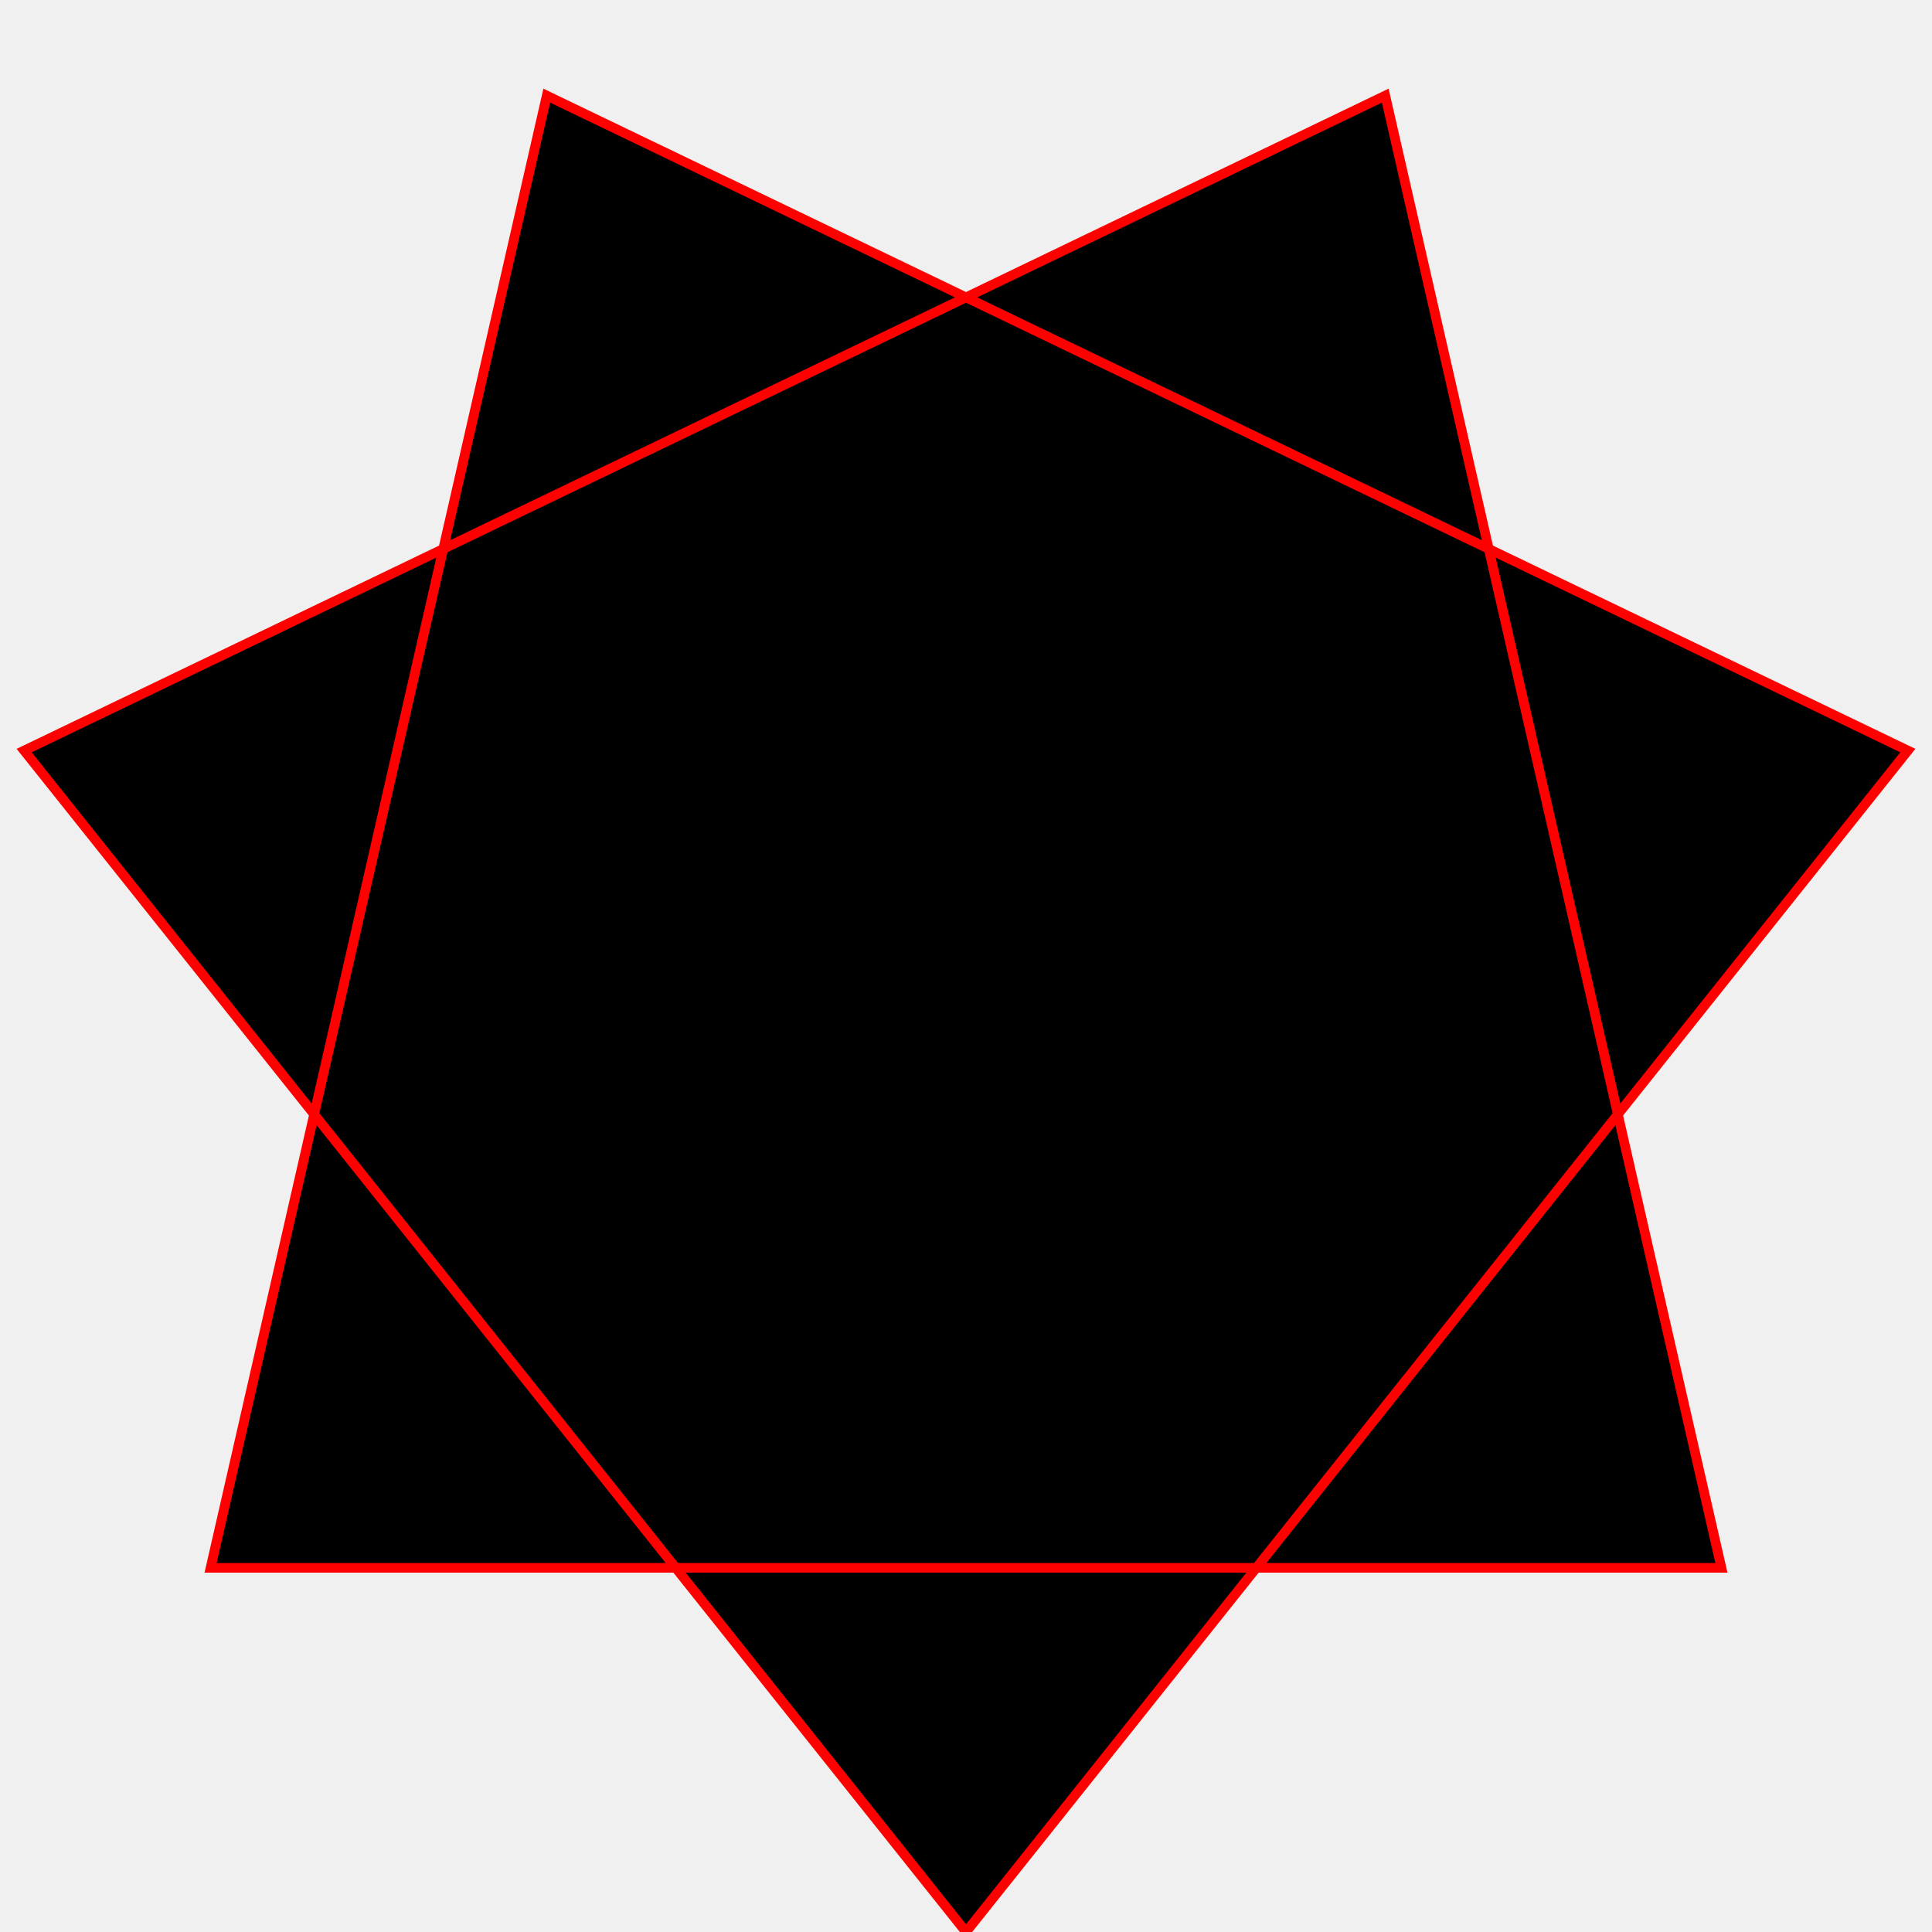
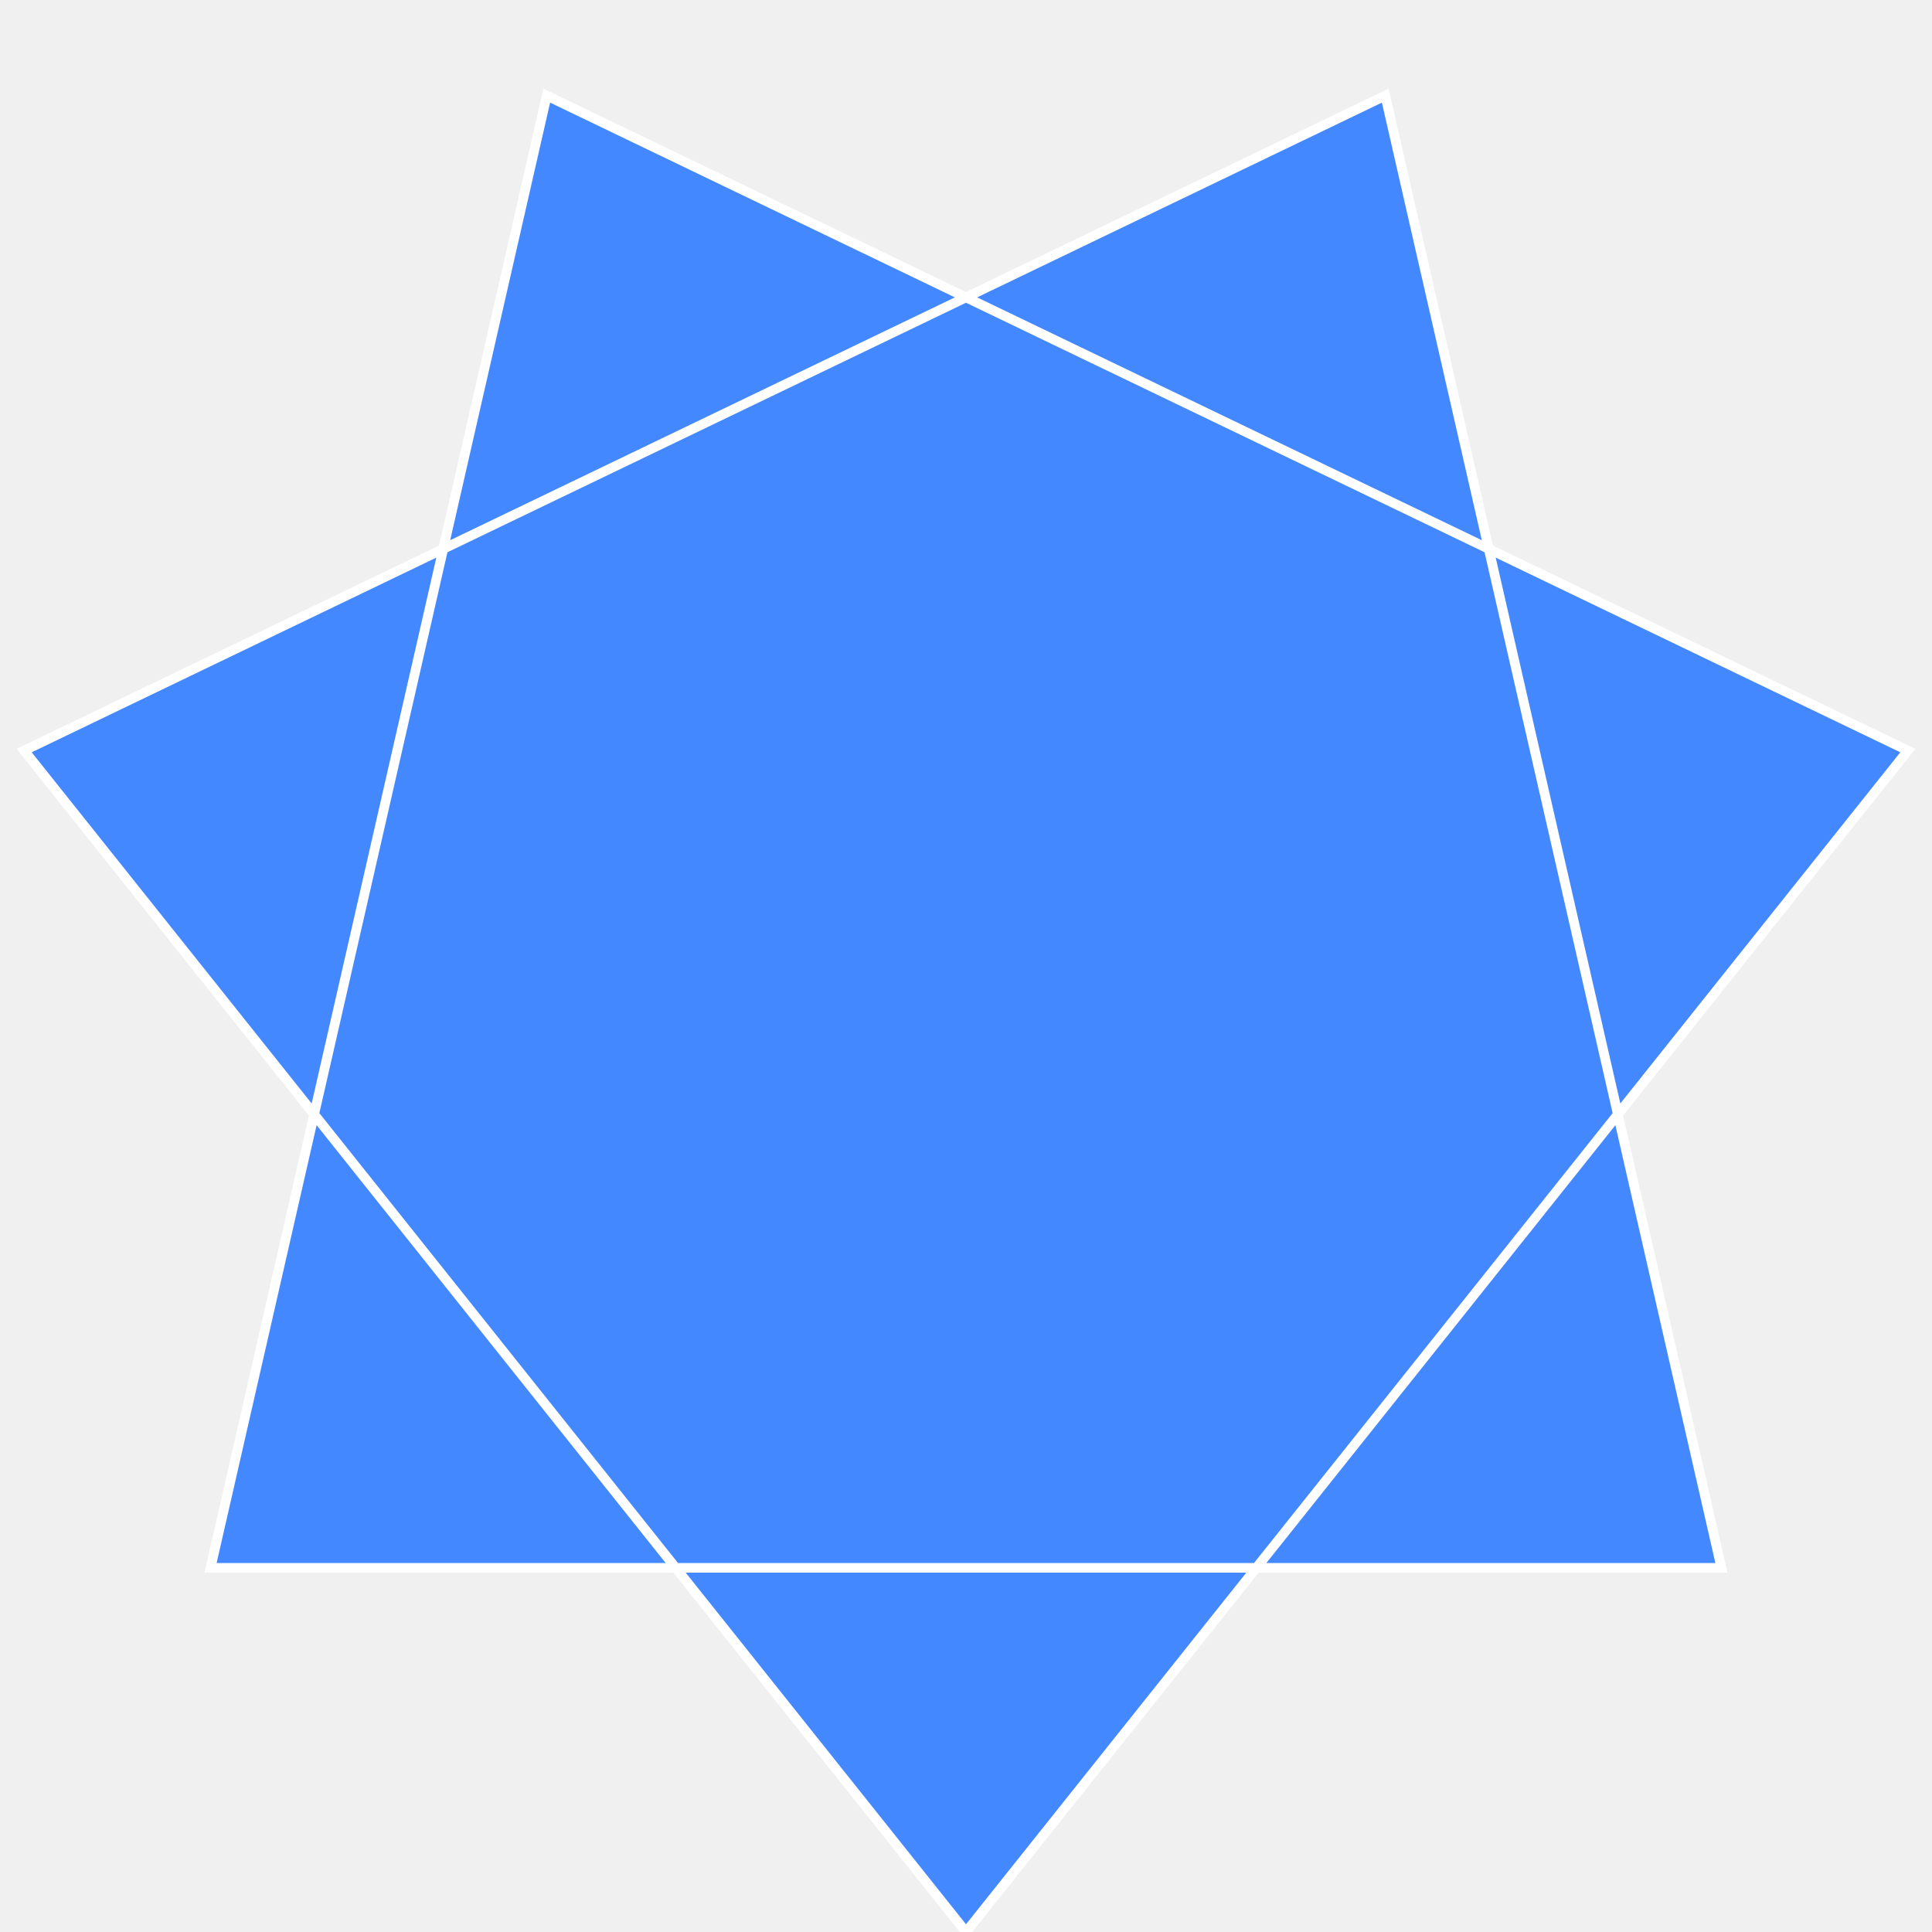
<svg xmlns="http://www.w3.org/2000/svg" viewBox="0 0 2 2">
-   <path stroke="red" fill="black" stroke-width="0.01" d="M 1 2 L 1.975 0.777 L 0.566 0.099 L 0.218 1.623 L 1.782 1.623 L 1.434 0.099 L 0.025 0.777 L 1 2" />
+   <path fill="#4488ff" stroke="white" d="M 1 2 L 1.975 0.777 L 0.566 0.099 L 0.218 1.623 L 1.782 1.623 L 1.434 0.099 L 0.025 0.777 L 1 2" stroke-width="0.01" />
</svg>
